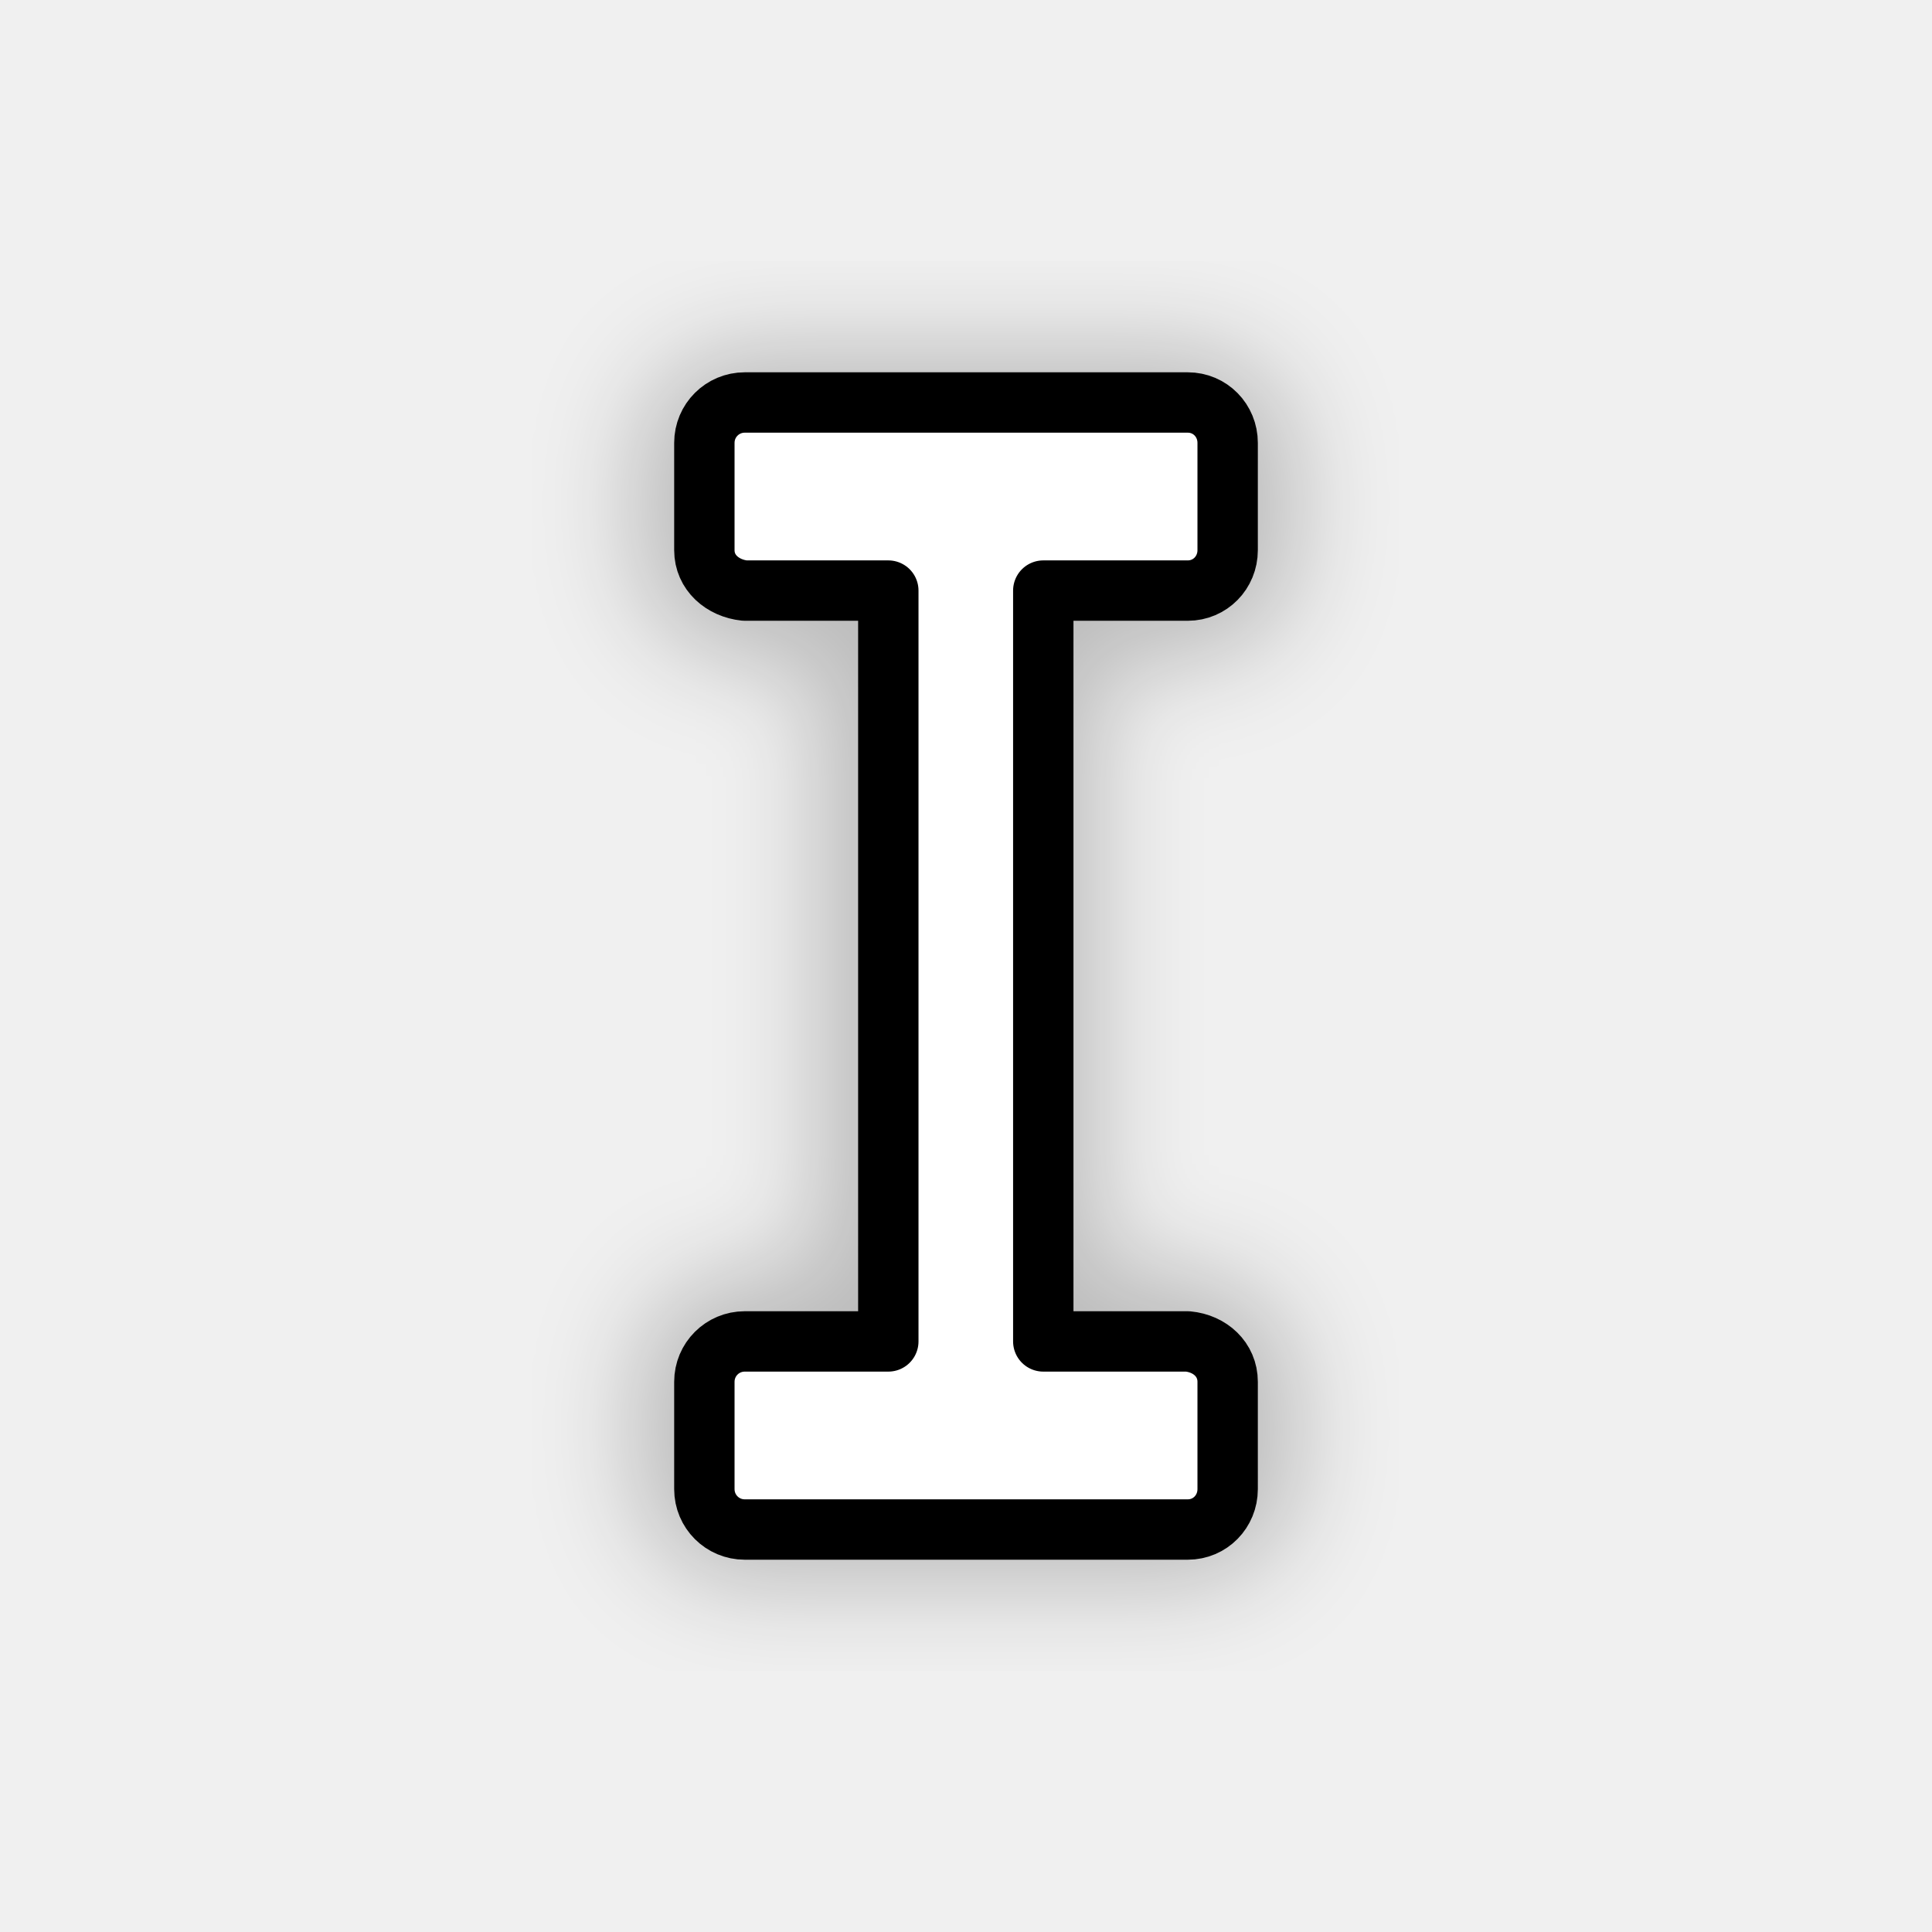
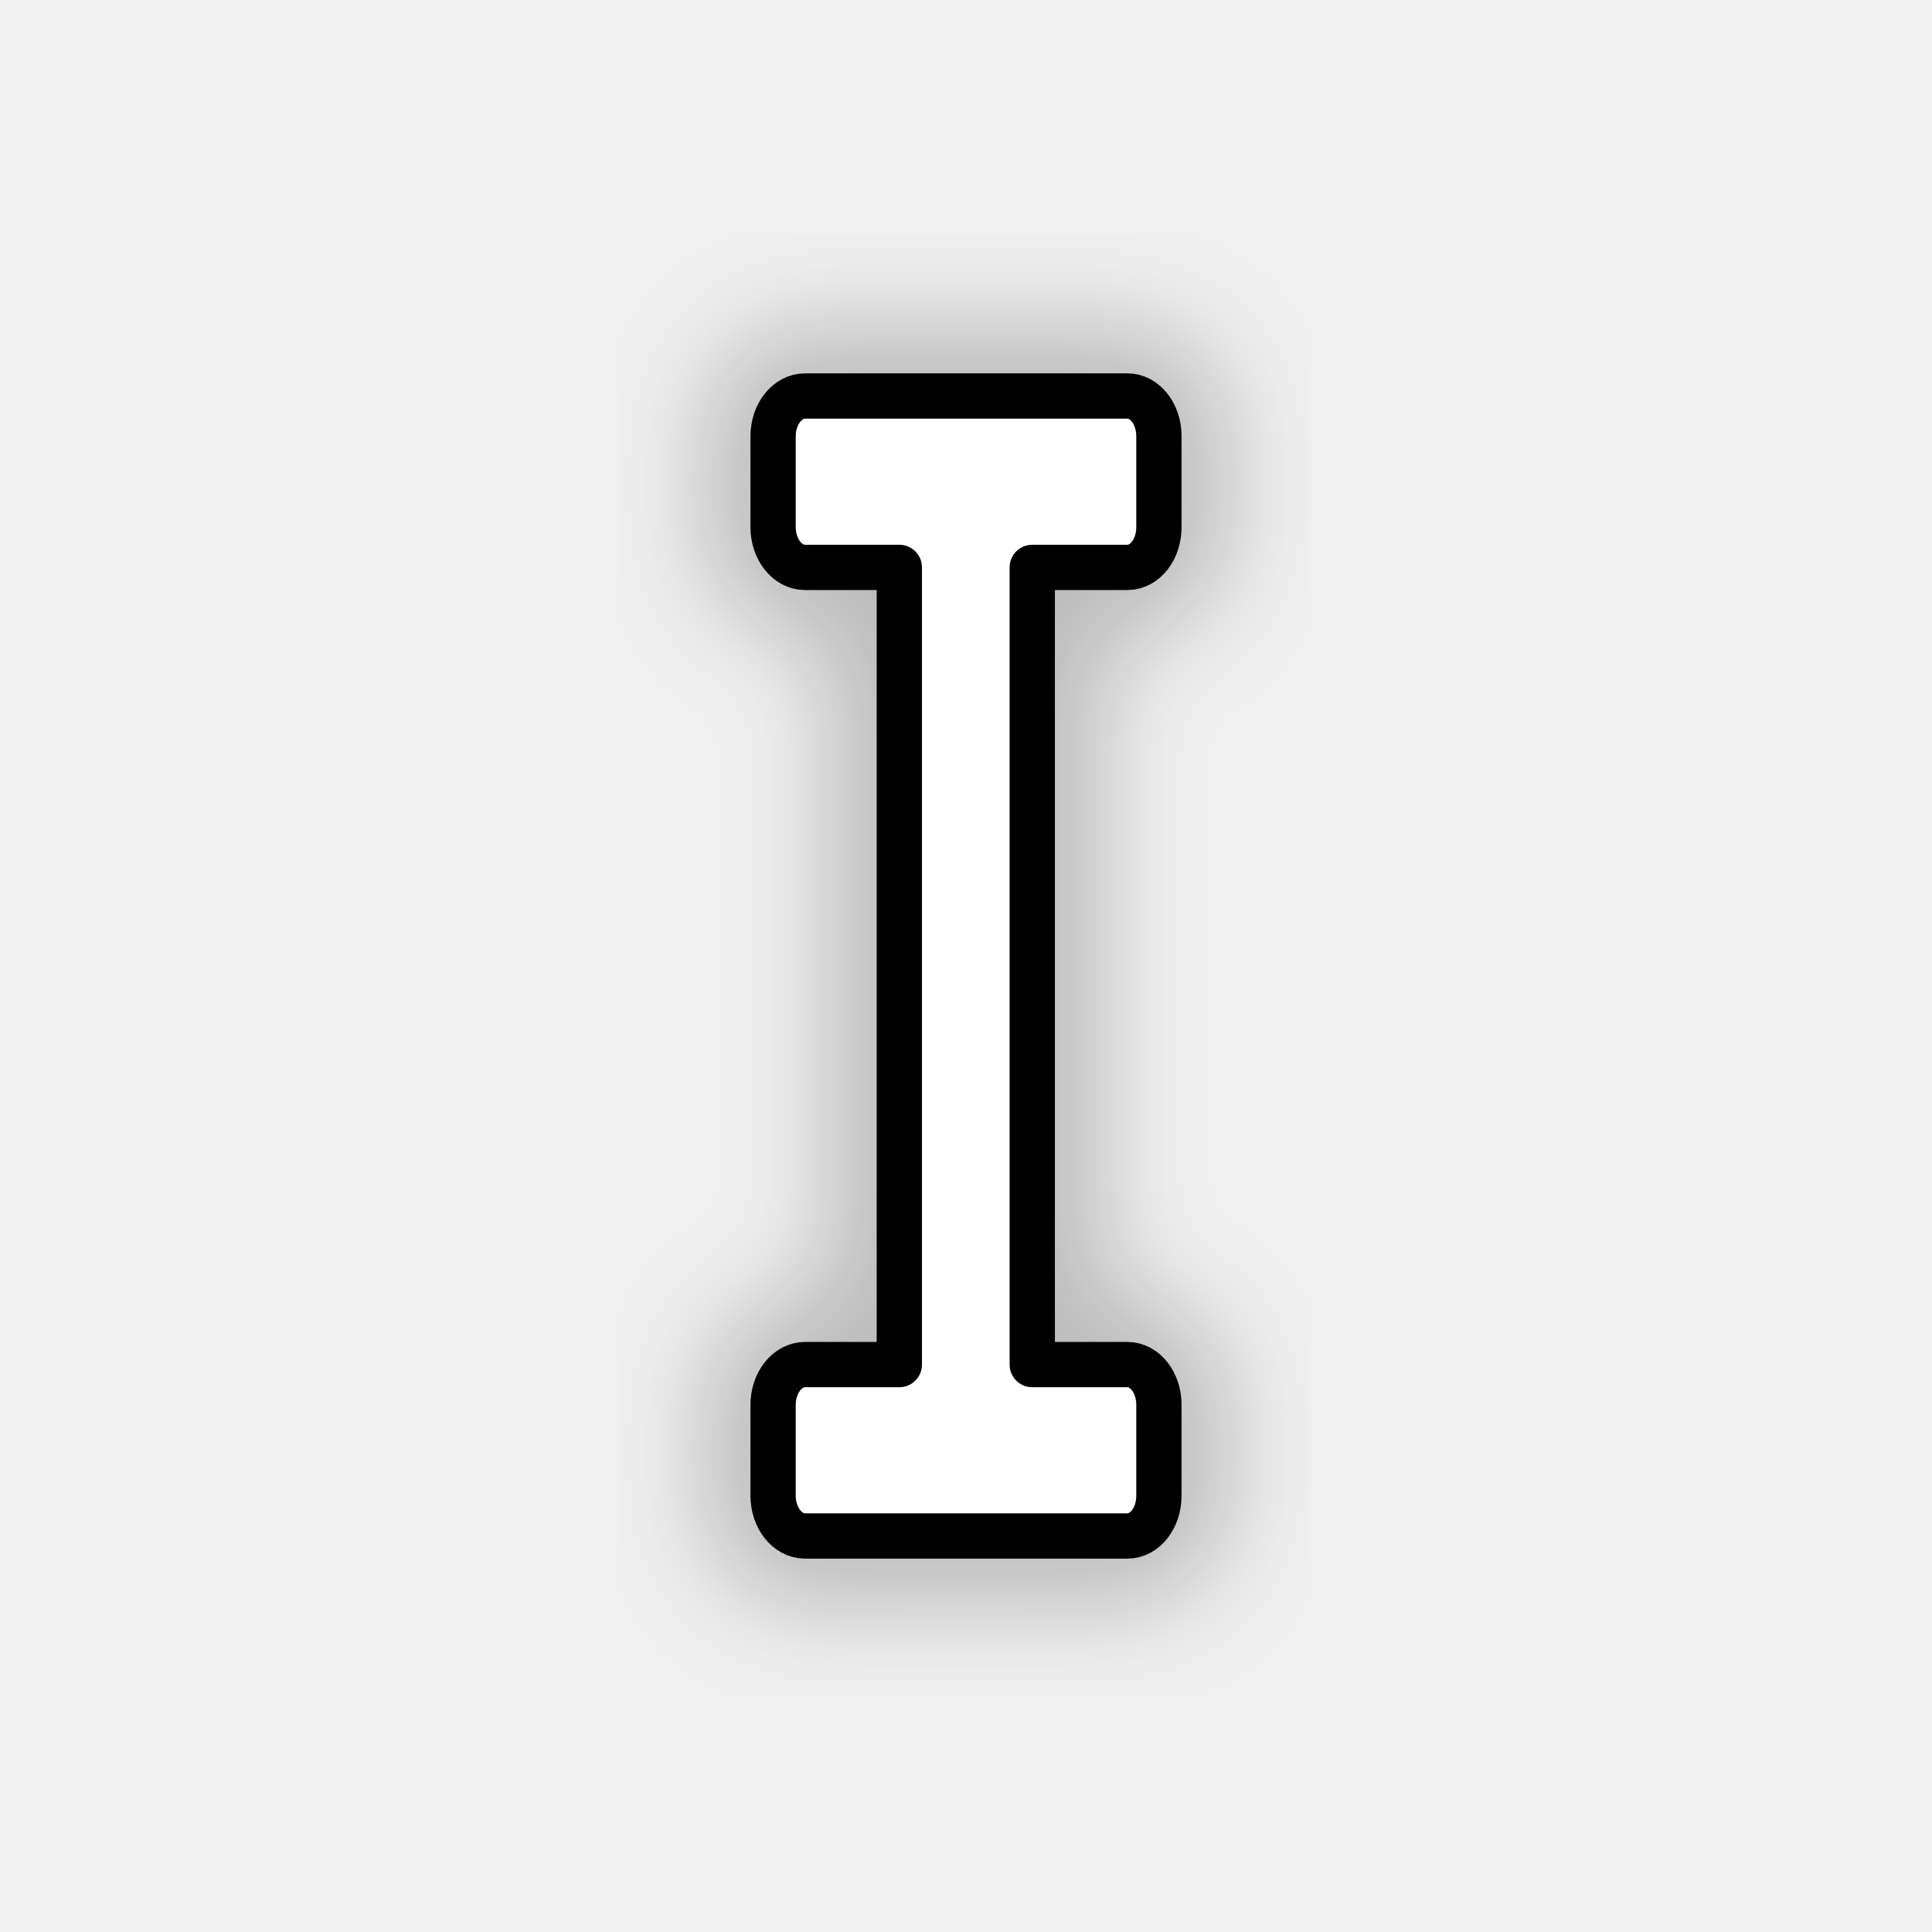
<svg xmlns="http://www.w3.org/2000/svg" xmlns:xlink="http://www.w3.org/1999/xlink" width="128" height="128" id="svg2" version="1.1">
  <defs id="defs4">
    <filter id="filter3788" x="-0.154" width="1.307" y="-0.07" height="1.14">
      <feGaussianBlur stdDeviation="3.386" id="feGaussianBlur3790" />
    </filter>
  </defs>
  <g id="layer1" transform="translate(0,-924.3622)">
-     <path xlink:href="#rect2985" style="opacity:0.22;fill:#000000;fill-opacity:1;stroke:none;filter:url(#filter3788)" id="path3754" d="m 49.344,947.438 c -3.981,0 -7.281,3.3 -7.281,7.281 l 0,6.094 c 0,3.998 3.446,6.927 6.812,7.281 a 4.604,4.604 0 0 0 0.469,0 l 4.906,0 0,40.562 -4.906,0 c -3.916,0 -7.281,3.269 -7.281,7.25 l 0,6.125 c 0,3.981 3.365,7.25 7.281,7.25 l 29.344,0 c 3.916,0 7.25,-3.334 7.25,-7.25 l 0,-6.125 c 0,-3.93 -3.44,-6.931 -6.812,-7.25 a 4.604,4.604 0 0 0 -0.438,0 l -6,0 0,-40.562 6,0 c 3.981,0 7.25,-3.365 7.25,-7.281 l 0,-6.094 c 0,-3.916 -3.269,-7.281 -7.25,-7.281 l -29.344,0 z" transform="translate(0,0.00283)" />
-     <path style="fill:#ffffff;fill-opacity:1;stroke:#000000;stroke-width:4;stroke-linejoin:round;stroke-miterlimit:4;stroke-dasharray:none;stroke-dashoffset:0;stroke-opacity:1" d="m 49.342,951.028 c -1.481,0 -2.676,1.195 -2.676,2.676 l 0,7.11 c 0,1.481 1.203,2.521 2.676,2.676 l 9.511,0 0,49.745 -9.511,0 c -1.481,0 -2.676,1.195 -2.676,2.676 l 0,7.11 c 0,1.481 1.195,2.676 2.676,2.676 l 29.35,0 c 1.481,0 2.643,-1.195 2.643,-2.676 l 0,-7.11 c 0,-1.481 -1.169,-2.537 -2.643,-2.676 l -9.572,0 0,-49.745 9.572,0 c 1.481,0 2.643,-1.195 2.643,-2.676 l 0,-7.11 c 0,-1.481 -1.162,-2.676 -2.643,-2.676 z" id="rect2985" />
+     <path xlink:href="#rect2985" style="opacity:0.22;fill:#000000;fill-opacity:1;stroke:none;filter:url(#filter3788)" id="path3754" d="m 53.334,945.996 c -4.303,0 -6.719,3.84 -6.719,7.279 l 0,6.002 c 0,3.44 2.409,7.279 6.719,7.279 l 1.645,0 0,43.609 -1.645,0 c -4.309,0 -6.719,3.842 -6.719,7.281 l 0,6.002 c 0,3.44 2.409,7.279 6.719,7.279 l 21.359,0 c 2.155,0 4.043,-1.175 5.121,-2.564 1.078,-1.39 1.57,-3.023 1.57,-4.715 l 0,-6.002 c 0,-1.691 -0.492,-3.326 -1.57,-4.717 -1.079,-1.391 -2.967,-2.564 -5.121,-2.564 l -1.699,0 0,-43.609 1.699,0 c 2.152,0 4.039,-1.172 5.119,-2.562 1.08,-1.391 1.572,-3.026 1.572,-4.717 l 0,-6.002 c 0,-1.692 -0.492,-3.325 -1.57,-4.715 -1.078,-1.39 -2.966,-2.564 -5.121,-2.564 l -21.359,0 z" transform="translate(-5.1810639e-7,-1.1373739e-4)" />
+     <path style="fill:#ffffff;fill-opacity:1;stroke:#000000;stroke-width:3;stroke-linejoin:round;stroke-miterlimit:4;stroke-dasharray:none;stroke-dashoffset:0;stroke-opacity:1" d="m 53.334,950.599 c -1.17,0 -2.115,1.195 -2.115,2.676 l 0,6.003 c 0,1.479 0.944,2.676 2.115,2.676 l 6.248,0 0,52.816 -6.248,0 c -1.17,0 -2.115,1.195 -2.115,2.676 l 0,6.003 c 0,1.478 0.944,2.676 2.115,2.676 l 21.359,0 c 1.17,0 2.089,-1.198 2.089,-2.676 l 0,-6.003 c 0,-1.481 -0.918,-2.676 -2.089,-2.676 l -6.303,0 0,-52.816 6.303,0 c 1.17,0 2.089,-1.195 2.089,-2.676 l 0,-6.003 c 0,-1.478 -0.918,-2.676 -2.089,-2.676 z" id="rect2985" />
  </g>
</svg>
